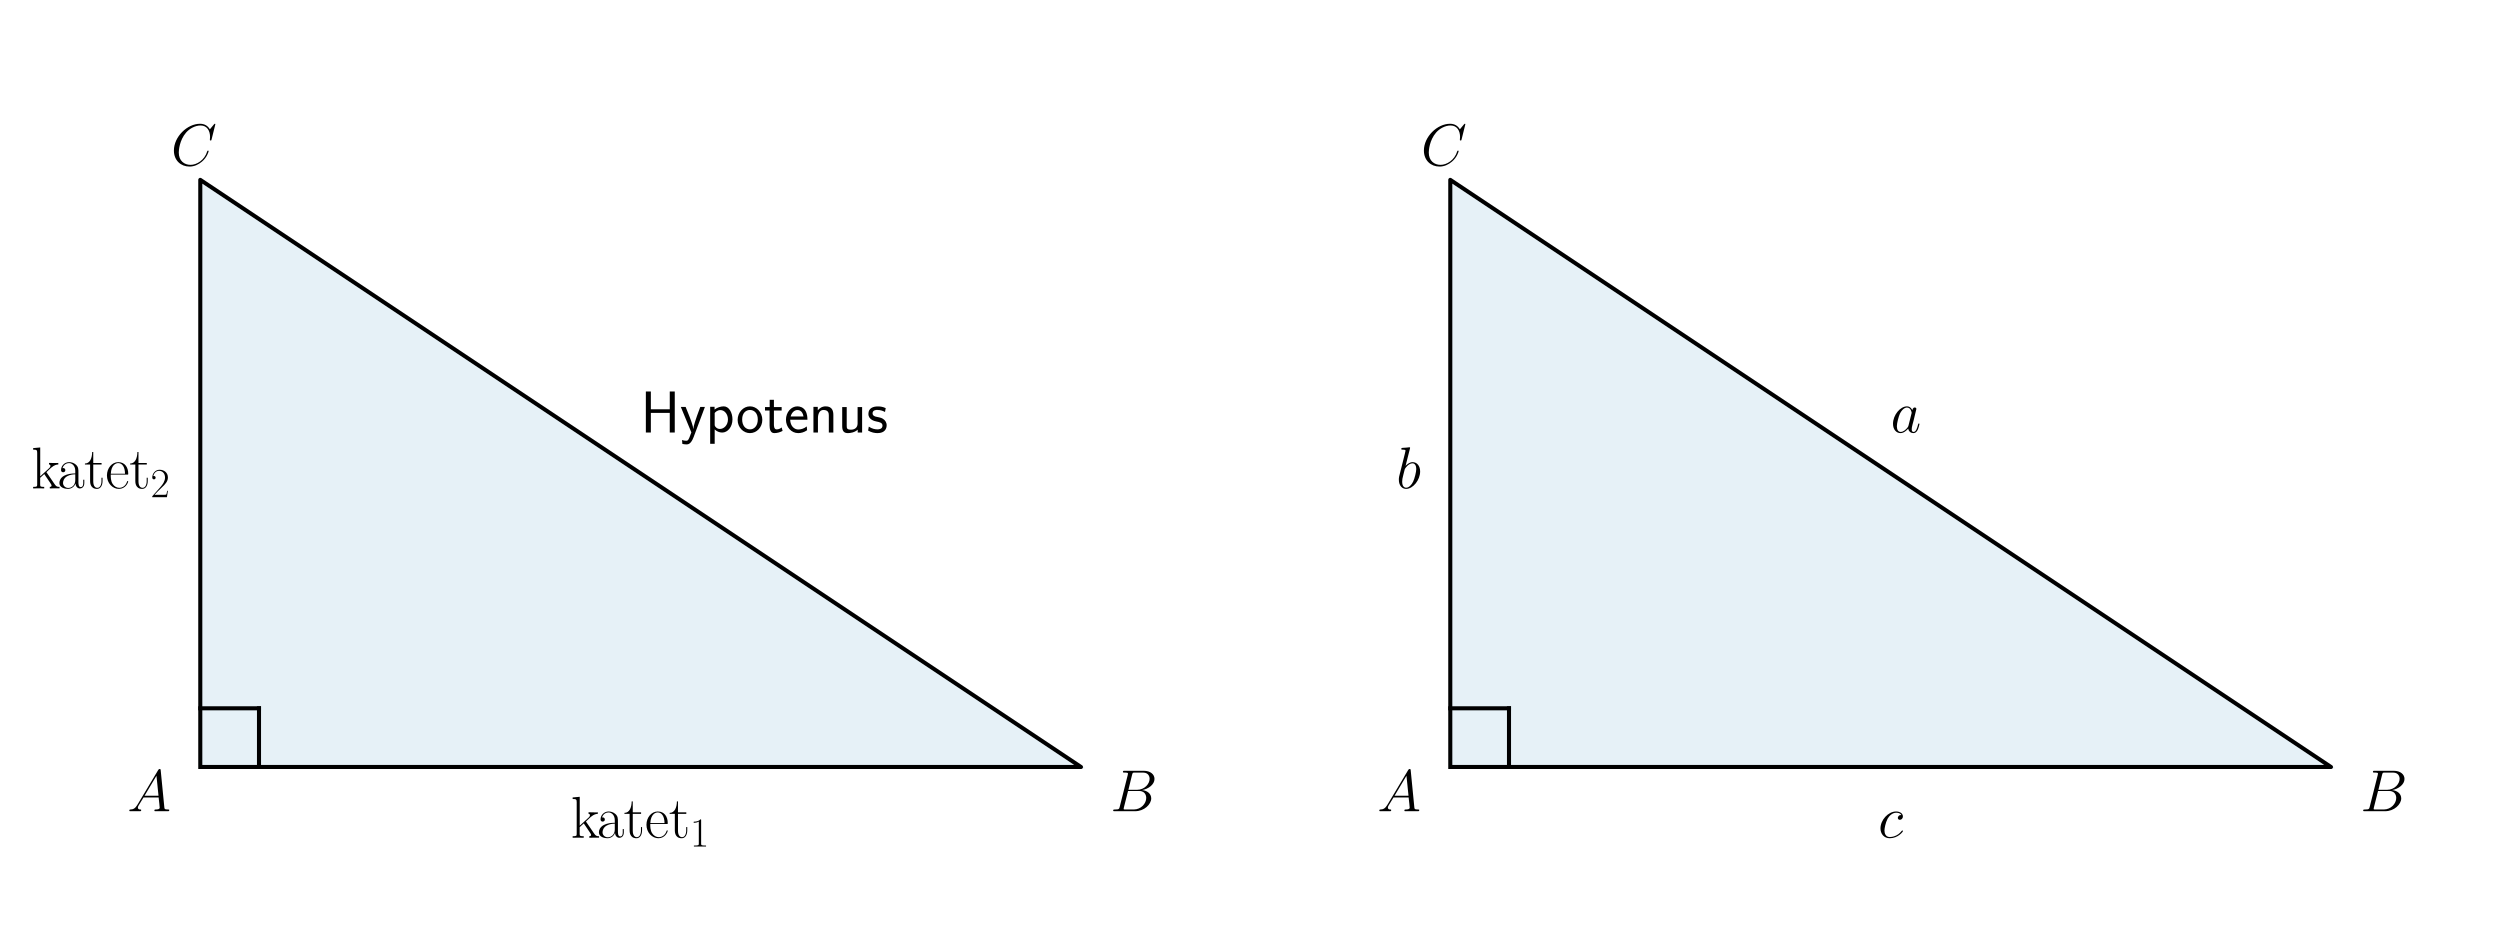
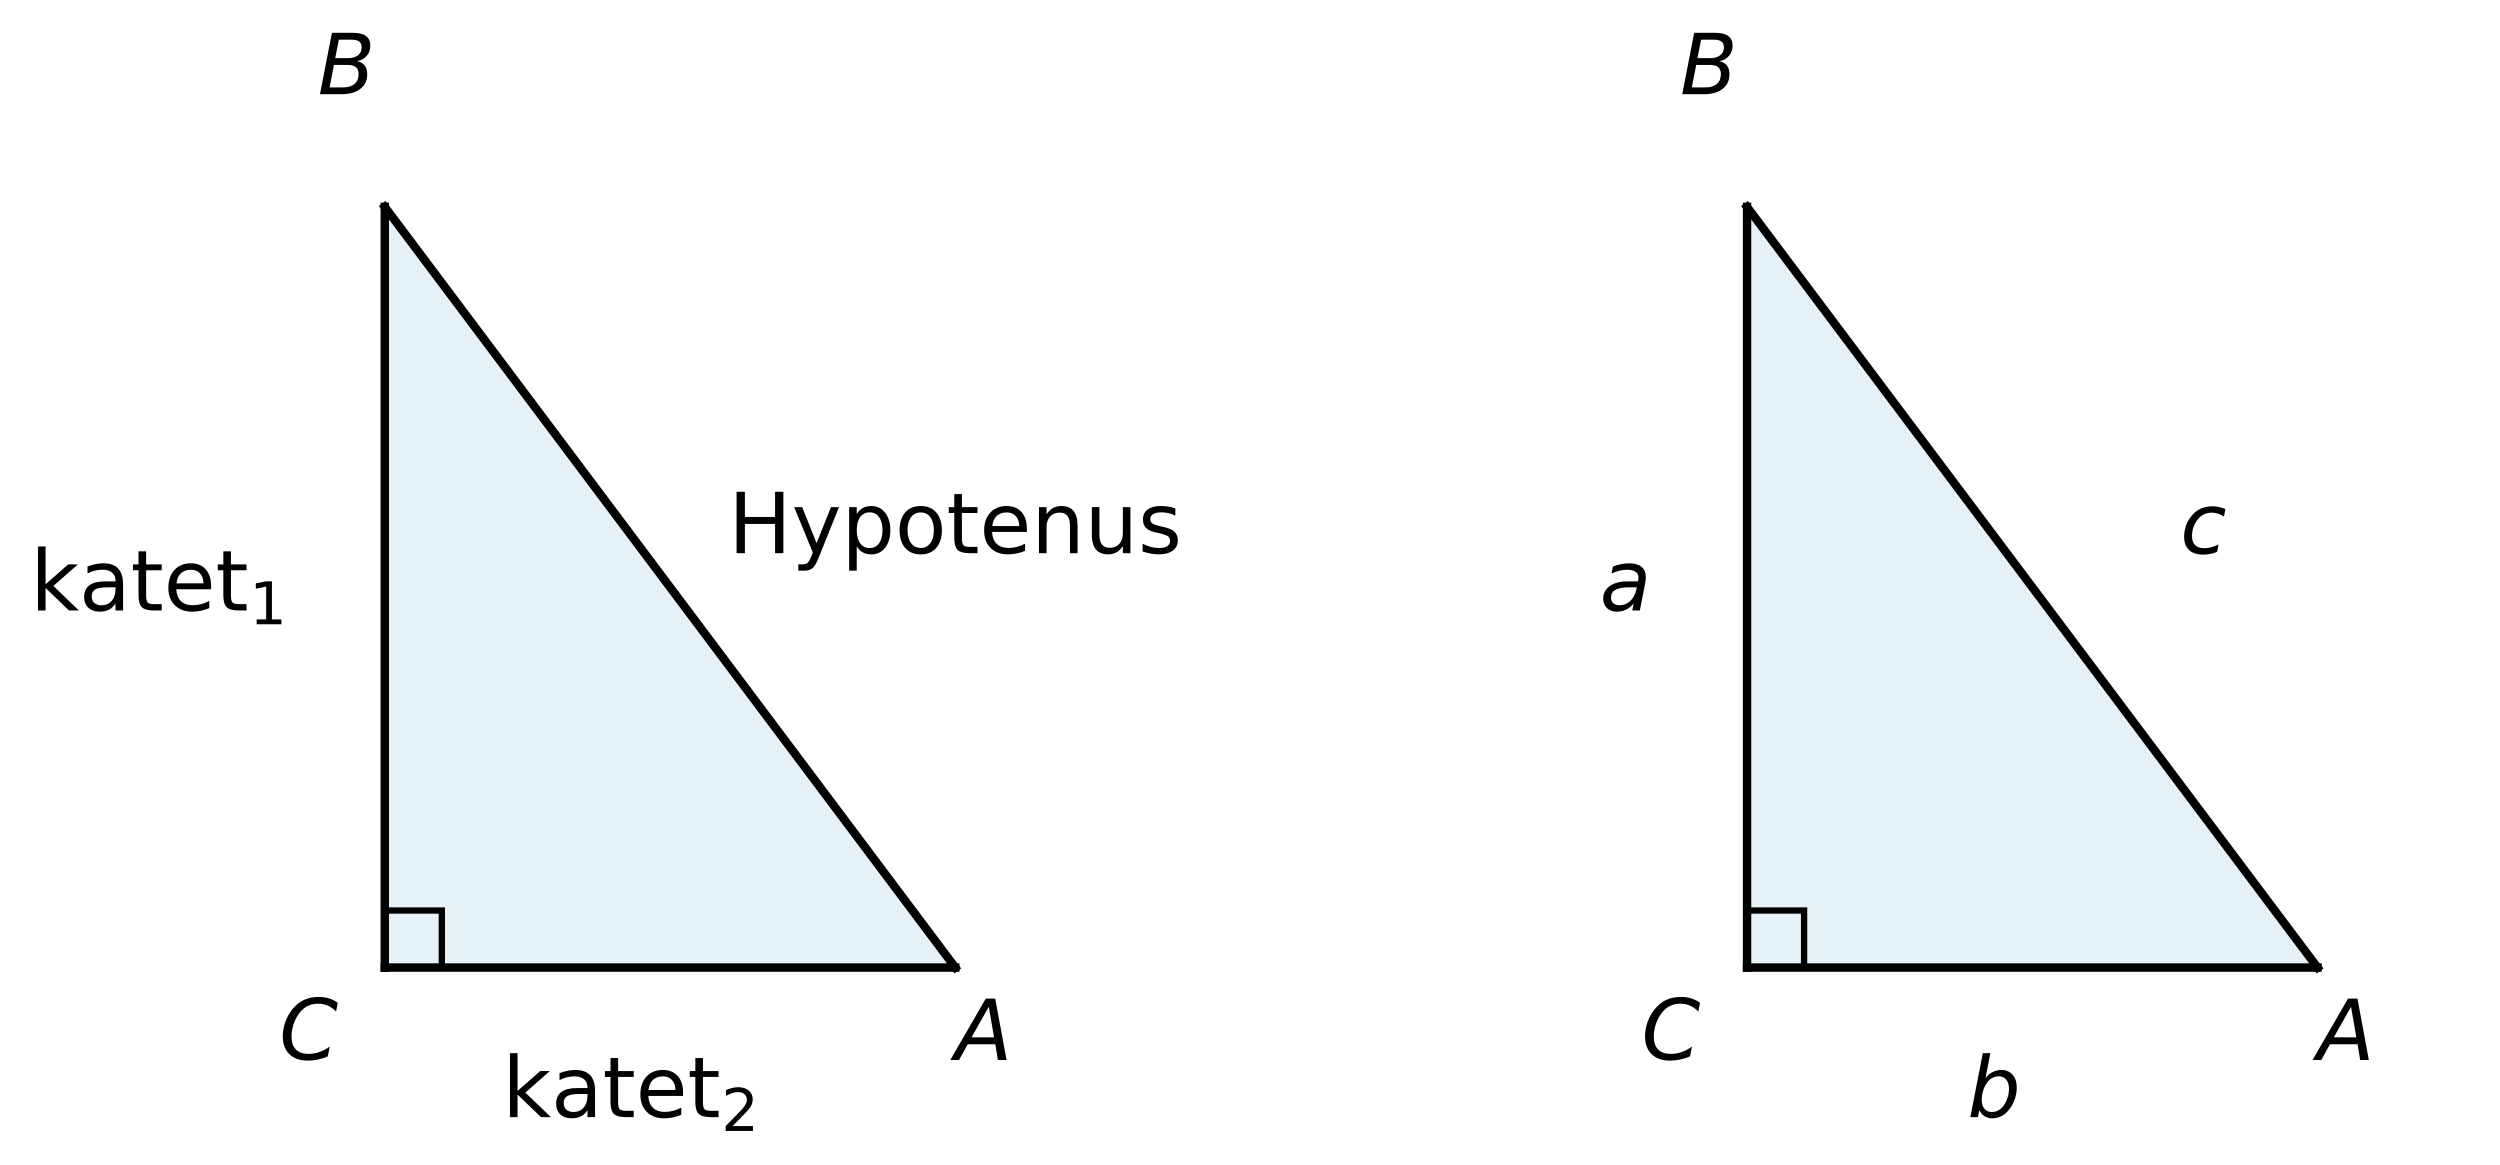
- <svg xmlns="http://www.w3.org/2000/svg" xmlns:xlink="http://www.w3.org/1999/xlink" version="1.1" width="1152.0px" viewBox="0 0 1152.0 432" height="432px">
-   <g>
-     <g transform="translate(0, 0) scale(1 1) translate(0, 0) scale(1.25 1.25) ">
-       <defs>
-         <style type="text/css">*{stroke-linejoin: round; stroke-linecap: butt}</style>
-       </defs>
-       <g id="figure_1">
-         <g id="patch_1">
-           <path d="M 0 345.6  L 460.8 345.6  L 460.8 0  L 0 0  L 0 345.6  z " style="fill: none" />
-         </g>
-         <g id="axes_1">
-           <g id="patch_2">
-             <path d="M 73.833 282.746  L 398.487 282.746  L 73.833 66.31  z " clip-path="url(#p8088b9650b)" style="fill: #0072b2; opacity: 0.1; stroke: #0072b2; stroke-linejoin: miter" />
-           </g>
-           <g id="line2d_1">
-             <path d="M 73.833 282.746  L 398.487 282.746  L 73.833 66.31  L 73.833 282.746  " clip-path="url(#p8088b9650b)" style="fill: none; stroke: #000000; stroke-width: 1.5; stroke-linecap: square" />
-           </g>
-           <g id="line2d_2">
-             <path d="M 73.833 261.103  L 95.476 261.103  " clip-path="url(#p8088b9650b)" style="fill: none; stroke: #000000; stroke-width: 1.5; stroke-linecap: square" />
-           </g>
-           <g id="line2d_3">
-             <path d="M 95.476 282.746  L 95.476 261.103  " clip-path="url(#p8088b9650b)" style="fill: none; stroke: #000000; stroke-width: 1.5; stroke-linecap: square" />
-           </g>
-           <g id="text_1">
-             <g transform="translate(46.92279 299.0468) scale(0.22 -0.22)">
-               <defs>
-                 <path id="CMMI12-41" d="M 1088 691  C 864 314 646 186 339 186  C 269 180 218 180 218 58  C 218 24 250 0 294 0  C 410 0 698 0 813 0  C 998 0 1203 0 1382 0  C 1421 0 1498 0 1498 122  C 1498 180 1446 186 1408 186  C 1261 186 1139 236 1139 388  C 1139 476 1178 546 1261 685  L 1747 1479  L 3379 1479  C 3386 1423 3386 1373 3392 1316  C 3411 1152 3488 495 3488 376  C 3488 186 3162 186 3059 186  C 2989 186 2918 186 2918 70  C 2918 0 2976 0 3014 0  C 3123 0 3251 0 3360 0  L 3725 0  C 4115 0 4397 0 4403 0  C 4448 0 4518 0 4518 122  C 4518 186 4461 186 4365 186  C 4013 186 4006 244 3987 434  L 3597 4404  C 3584 4531 3558 4544 3488 4544  C 3424 4544 3386 4531 3328 4435  L 1088 691  z M 1856 1664  L 3142 3819  L 3360 1664  L 1856 1664  z " transform="scale(0.015625)" />
-               </defs>
-               <use xlink:href="#CMMI12-41" transform="scale(0.996264)" />
-             </g>
-           </g>
-           <g id="text_2">
-             <g transform="translate(409.3091 299.0468) scale(0.22 -0.22)">
-               <defs>
-                 <path id="CMMI12-42" d="M 2342 3921  C 2400 4160 2426 4160 2675 4160  L 3507 4160  C 4230 4160 4230 3544 4230 3485  C 4230 2966 3712 2304 2867 2304  L 1946 2304  L 2342 3921  z M 3424 2275  C 4122 2402 4755 2886 4755 3473  C 4755 3970 4314 4352 3590 4352  L 1536 4352  C 1414 4352 1357 4352 1357 4226  C 1357 4160 1414 4160 1510 4160  C 1901 4160 1901 4112 1901 4044  C 1901 4032 1901 3993 1875 3897  L 1011 472  C 954 249 941 185 493 185  C 371 185 307 185 307 70  C 307 0 346 0 474 0  L 2669 0  C 3648 0 4403 739 4403 1383  C 4403 1906 3942 2224 3424 2275  z M 2515 185  L 1651 185  C 1562 185 1549 185 1510 192  C 1440 198 1434 211 1434 261  C 1434 305 1446 343 1459 399  L 1907 2176  L 3110 2176  C 3866 2176 3866 1483 3866 1433  C 3866 828 3309 185 2515 185  z " transform="scale(0.015625)" />
-               </defs>
-               <use xlink:href="#CMMI12-42" transform="scale(0.996264)" />
-             </g>
-           </g>
-           <g id="text_3">
-             <g transform="translate(63.01091 60.96675) scale(0.22 -0.22)">
-               <defs>
-                 <path id="CMMI12-43" d="M 4781 4423  C 4781 4480 4736 4480 4723 4480  C 4710 4480 4685 4480 4634 4416  L 4192 3882  C 3968 4264 3616 4480 3136 4480  C 1754 4480 320 3088 320 1595  C 320 533 1069 -128 2003 -128  C 2515 -128 2963 88 3334 400  C 3891 863 4058 1481 4058 1531  C 4058 1588 4006 1588 3987 1588  C 3930 1588 3923 1550 3910 1524  C 3616 534 2752 57 2112 57  C 1434 57 845 489 845 1391  C 845 1595 909 2700 1632 3532  C 1984 3939 2586 4295 3194 4295  C 3898 4295 4211 3717 4211 3068  C 4211 2903 4192 2764 4192 2738  C 4192 2681 4256 2681 4275 2681  C 4346 2681 4352 2687 4378 2801  L 4781 4423  z " transform="scale(0.015625)" />
-               </defs>
-               <use xlink:href="#CMMI12-43" transform="scale(0.996264)" />
-             </g>
-           </g>
-           <g id="text_4">
-             <g transform="translate(210.4235 308.7887) scale(0.22 -0.22)">
-               <defs>
-                 <path id="CMR17-6b" d="M 1670 1673  C 1664 1686 1632 1724 1632 1743  C 1632 1756 2086 2171 2144 2222  C 2509 2528 2739 2560 2906 2560  L 2906 2733  C 2867 2733 2854 2733 2848 2720  L 2534 2720  C 2355 2720 2080 2720 1907 2733  L 1907 2566  C 1997 2559 2061 2508 2061 2419  C 2061 2291 1933 2170 1926 2170  L 960 1289  L 960 4396  L 198 4326  L 198 4160  C 576 4160 634 4122 634 3817  L 634 426  C 634 184 608 153 198 153  L 198 -13  C 352 0 634 0 794 0  C 954 0 1235 0 1389 -13  L 1389 153  C 979 153 954 178 954 428  L 954 1130  L 1395 1532  L 2042 574  C 2118 459 2182 369 2182 286  C 2182 172 2067 153 1990 153  L 1990 -13  C 2144 0 2419 0 2579 0  C 2694 0 2931 0 3040 0  L 3040 153  C 2739 153 2669 210 2477 491  L 1670 1673  z " transform="scale(0.015625)" />
-                 <path id="CMR17-61" d="M 2304 1653  C 2304 2072 2304 2294 2035 2543  C 1798 2752 1523 2816 1306 2816  C 800 2816 435 2407 435 1971  C 435 1728 627 1728 666 1728  C 749 1728 896 1778 896 1954  C 896 2112 774 2181 666 2181  C 640 2181 608 2174 589 2168  C 723 2592 1069 2714 1293 2714  C 1613 2714 1965 2429 1965 1885  L 1965 1600  C 1587 1600 1133 1549 774 1357  C 371 1133 256 813 256 570  C 256 77 832 -64 1171 -64  C 1523 -64 1850 139 1990 511  C 2003 233 2182 -18 2464 -18  C 2598 -18 2938 70 2938 567  L 2938 920  L 2822 920  L 2822 562  C 2822 178 2650 128 2566 128  C 2304 128 2304 458 2304 738  L 2304 1653  z M 1965 870  C 1965 317 1568 38 1216 38  C 896 38 646 275 646 570  C 646 761 730 1100 1101 1305  C 1408 1478 1760 1504 1965 1504  L 1965 870  z " transform="scale(0.015625)" />
-                 <path id="CMR17-74" d="M 966 2560  L 1862 2560  L 1862 2725  L 966 2725  L 966 3904  L 851 3904  C 838 3245 614 2668 70 2668  L 70 2560  L 627 2560  L 627 771  C 627 650 627 -64 1370 -64  C 1747 -64 1965 306 1965 777  L 1965 1140  L 1850 1140  L 1850 783  C 1850 344 1677 51 1408 51  C 1222 51 966 178 966 758  L 966 2560  z " transform="scale(0.015625)" />
-                 <path id="CMR17-65" d="M 2438 1472  C 2464 1498 2464 1511 2464 1576  C 2464 2238 2118 2816 1389 2816  C 710 2816 173 2169 173 1383  C 173 551 781 -64 1459 -64  C 2176 -64 2458 607 2458 740  C 2458 784 2419 784 2406 784  C 2362 784 2355 771 2330 696  C 2189 265 1837 51 1504 51  C 1229 51 954 203 781 480  C 582 803 582 1176 582 1472  L 2438 1472  z M 589 1568  C 634 2505 1126 2714 1382 2714  C 1818 2714 2112 2297 2118 1568  L 589 1568  z " transform="scale(0.015625)" />
-                 <path id="CMR17-31" d="M 1702 4058  C 1702 4192 1696 4192 1606 4192  C 1357 3916 979 3827 621 3827  C 602 3827 570 3827 563 3808  C 557 3795 557 3782 557 3648  C 755 3648 1088 3686 1344 3839  L 1344 461  C 1344 236 1331 160 781 160  L 589 160  L 589 0  C 896 0 1216 0 1523 0  C 1830 0 2150 0 2458 0  L 2458 160  L 2266 160  C 1715 160 1702 230 1702 458  L 1702 4058  z " transform="scale(0.015625)" />
-               </defs>
-               <use xlink:href="#CMR17-6b" transform="scale(0.996264)" />
-               <use xlink:href="#CMR17-61" transform="translate(43.0881 0) scale(0.996264)" />
-               <use xlink:href="#CMR17-74" transform="translate(88.77858 0) scale(0.996264)" />
-               <use xlink:href="#CMR17-65" transform="translate(124.0593 0) scale(0.996264)" />
-               <use xlink:href="#CMR17-74" transform="translate(164.545 0) scale(0.996264)" />
-               <use xlink:href="#CMR17-31" transform="translate(199.8258 -14.94392) scale(0.697382)" />
-             </g>
-           </g>
-           <g id="text_5">
-             <g transform="translate(11.53798 180.0068) scale(0.22 -0.22)">
-               <defs>
-                 <path id="CMR17-32" d="M 2669 989  L 2554 989  C 2490 536 2438 459 2413 420  C 2381 369 1920 369 1830 369  L 602 369  C 832 619 1280 1072 1824 1597  C 2214 1967 2669 2402 2669 3035  C 2669 3790 2067 4224 1395 4224  C 691 4224 262 3604 262 3030  C 262 2780 448 2748 525 2748  C 589 2748 781 2787 781 3010  C 781 3207 614 3264 525 3264  C 486 3264 448 3258 422 3245  C 544 3790 915 4058 1306 4058  C 1862 4058 2227 3617 2227 3035  C 2227 2479 1901 2000 1536 1584  L 262 146  L 262 0  L 2515 0  L 2669 989  z " transform="scale(0.015625)" />
-               </defs>
-               <use xlink:href="#CMR17-6b" transform="scale(0.996264)" />
-               <use xlink:href="#CMR17-61" transform="translate(43.0881 0) scale(0.996264)" />
-               <use xlink:href="#CMR17-74" transform="translate(88.77858 0) scale(0.996264)" />
-               <use xlink:href="#CMR17-65" transform="translate(124.0593 0) scale(0.996264)" />
-               <use xlink:href="#CMR17-74" transform="translate(164.545 0) scale(0.996264)" />
-               <use xlink:href="#CMR17-32" transform="translate(199.8258 -14.94392) scale(0.697382)" />
-             </g>
-           </g>
-           <g id="text_6">
-             <g transform="translate(236.16 159.443) scale(0.22 -0.22)">
-               <defs>
-                 <path id="CMSS17-48" d="M 3674 4416  L 3136 4416  L 3136 2501  L 1101 2501  L 1101 4416  L 563 4416  L 563 0  L 1101 0  L 1101 2112  L 3136 2112  L 3136 0  L 3674 0  L 3674 4416  z " transform="scale(0.015625)" />
-                 <path id="CMSS17-79" d="M 2675 2752  L 2176 2752  C 1632 1294 1446 702 1434 383  L 1427 383  C 1408 696 1126 1460 902 2007  L 602 2752  L 83 2752  L 1216 13  C 1146 -178 1043 -465 1011 -529  C 870 -885 774 -885 672 -885  C 646 -885 442 -885 211 -809  L 250 -1229  C 410 -1261 570 -1280 685 -1280  C 845 -1280 1165 -1280 1459 -497  L 2675 2752  z " transform="scale(0.015625)" />
-                 <path id="CMSS17-70" d="M 966 333  C 1178 129 1466 -5 1773 -5  C 2368 -5 2880 603 2880 1412  C 2880 2159 2496 2816 1946 2816  C 1626 2816 1242 2702 954 2472  L 954 2765  L 480 2765  L 480 -1216  L 966 -1216  L 966 333  z M 966 2100  C 1018 2176 1235 2415 1587 2415  C 2035 2415 2394 1960 2394 1412  C 2394 787 1958 384 1530 384  C 1402 384 1267 415 1139 523  C 966 674 966 768 966 857  L 966 2100  z " transform="scale(0.015625)" />
-                 <path id="CMSS17-6f" d="M 2829 1356  C 2829 2176 2221 2816 1504 2816  C 768 2816 173 2157 173 1356  C 173 544 787 -64 1498 -64  C 2227 -64 2829 563 2829 1356  z M 1504 337  C 1050 337 659 709 659 1408  C 659 2151 1114 2427 1498 2427  C 1914 2427 2342 2126 2342 1408  C 2342 683 1926 337 1504 337  z " transform="scale(0.015625)" />
-                 <path id="CMSS17-74" d="M 1069 2368  L 1901 2368  L 1901 2737  L 1069 2737  L 1069 3520  L 614 3520  L 614 2737  L 109 2737  L 109 2368  L 602 2368  L 602 749  C 602 384 685 -64 1107 -64  C 1427 -64 1722 25 2003 172  L 1901 548  C 1747 414 1562 337 1363 337  C 1082 337 1069 696 1069 856  L 1069 2368  z " transform="scale(0.015625)" />
-                 <path id="CMSS17-65" d="M 2502 1377  C 2502 1590 2490 2003 2285 2345  C 2061 2713 1696 2816 1421 2816  C 755 2816 192 2188 192 1375  C 192 582 774 -64 1510 -64  C 1798 -64 2150 19 2470 248  C 2470 274 2458 414 2451 420  C 2451 433 2432 630 2432 656  C 2125 407 1773 325 1517 325  C 1107 325 666 667 646 1377  L 2502 1377  z M 698 1728  C 781 2084 1062 2421 1421 2421  C 1517 2421 1965 2421 2080 1728  L 698 1728  z " transform="scale(0.015625)" />
-                 <path id="CMSS17-6e" d="M 2618 1877  C 2618 2283 2522 2816 1798 2816  C 1389 2816 1120 2606 941 2389  L 941 2758  L 474 2758  L 474 0  L 960 0  L 960 1559  C 960 1964 1114 2428 1549 2428  C 2112 2428 2131 2048 2131 1829  L 2131 0  L 2618 0  L 2618 1877  z " transform="scale(0.015625)" />
-                 <path id="CMSS17-75" d="M 2618 2739  L 2131 2739  L 2131 972  C 2131 498 1786 306 1421 306  C 998 306 960 447 960 709  L 960 2739  L 474 2739  L 474 678  C 474 179 646 -64 1088 -64  C 1306 -64 1798 -13 2144 306  L 2144 0  L 2618 0  L 2618 2739  z " transform="scale(0.015625)" />
-                 <path id="CMSS17-73" d="M 2061 2627  C 1683 2807 1389 2807 1197 2807  C 742 2807 198 2648 198 2003  C 198 1359 902 1218 1094 1179  C 1389 1122 1715 1058 1715 740  C 1715 337 1254 337 1171 337  C 915 337 563 407 243 638  L 166 210  C 531 0 883 -64 1178 -64  C 1965 -64 2163 416 2163 781  C 2163 1094 1984 1305 1862 1401  C 1651 1568 1574 1587 1050 1696  C 960 1709 646 1779 646 2066  C 646 2432 1050 2432 1139 2432  C 1555 2432 1811 2303 1984 2208  L 2061 2627  z " transform="scale(0.015625)" />
-               </defs>
-               <use xlink:href="#CMSS17-48" transform="scale(0.996264)" />
-               <use xlink:href="#CMSS17-79" transform="translate(66.06152 0) scale(0.996264)" />
-               <use xlink:href="#CMSS17-70" transform="translate(109.0617 0) scale(0.996264)" />
-               <use xlink:href="#CMSS17-6f" transform="translate(159.869 0) scale(0.996264)" />
-               <use xlink:href="#CMSS17-74" transform="translate(206.7127 0) scale(0.996264)" />
-               <use xlink:href="#CMSS17-65" transform="translate(240.5442 0) scale(0.996264)" />
-               <use xlink:href="#CMSS17-6e" transform="translate(282.1831 0) scale(0.996264)" />
-               <use xlink:href="#CMSS17-75" transform="translate(330.388 0) scale(0.996264)" />
-               <use xlink:href="#CMSS17-73" transform="translate(378.5929 0) scale(0.996264)" />
-             </g>
-           </g>
+ <svg xmlns="http://www.w3.org/2000/svg" xmlns:xlink="http://www.w3.org/1999/xlink" width="593.7pt" height="276.658pt" viewBox="0 0 593.7 276.658" version="1.1">
+   <defs>
+     <style type="text/css">*{stroke-linejoin: round; stroke-linecap: butt}</style>
+   </defs>
+   <g id="figure_1">
+     <g id="patch_1">
+       <path d="M 0 276.658  L 593.7 276.658  L 593.7 0  L 0 0  L 0 276.658  z " style="fill: none; opacity: 0" />
+     </g>
+     <g id="axes_1">
+       <g id="patch_2">
+         <path d="M 91.38 229.779  L 226.863 229.779  L 91.38 49.137  z " clip-path="url(#pd72cddbdc8)" style="fill: #0072b2; opacity: 0.1" />
+       </g>
+       <g id="patch_3">
+         <path d="M 91.38 229.779  L 104.929 229.779  L 104.929 216.231  L 91.38 216.231  L 91.38 229.779  z " clip-path="url(#pd72cddbdc8)" style="fill: none; stroke: #000000; stroke-width: 1.5; stroke-linejoin: miter" />
+       </g>
+       <g id="text_1">
+         <g transform="translate(66.31607 251.7504) scale(0.2 -0.2)">
+           <defs>
+             <path id="DejaVuSans-Oblique-43" d="M 4447 4306  L 4319 3641  Q 4019 3944 3683 4091  Q 3347 4238 2956 4238  Q 2422 4238 2017 3981  Q 1613 3725 1319 3200  Q 1131 2863 1032 2486  Q 934 2109 934 1728  Q 934 1091 1264 756  Q 1594 422 2222 422  Q 2656 422 3056 561  Q 3456 700 3834 978  L 3688 231  Q 3316 72 2936 -9  Q 2556 -91 2175 -91  Q 1278 -91 773 396  Q 269 884 269 1753  Q 269 2309 461 2846  Q 653 3384 1013 3828  Q 1394 4300 1883 4525  Q 2372 4750 3022 4750  Q 3422 4750 3780 4639  Q 4138 4528 4447 4306  z " transform="scale(0.015625)" />
+           </defs>
+           <use xlink:href="#DejaVuSans-Oblique-43" transform="translate(0 0.78125)" />
        </g>
      </g>
-       <defs>
-         <clipPath id="p8088b9650b">
-           <rect x="57.6" y="41.472" width="357.12" height="266.112" />
-         </clipPath>
-       </defs>
-     </g>
-     <g transform="translate(576.0, 0) scale(1 1) translate(0, 0) scale(1.25 1.25) ">
-       <defs>
-         <style type="text/css">*{stroke-linejoin: round; stroke-linecap: butt}</style>
-       </defs>
-       <g id="figure_1">
-         <g id="patch_1">
-           <path d="M 0 345.6  L 460.8 345.6  L 460.8 0  L 0 0  L 0 345.6  z " style="fill: none" />
-         </g>
-         <g id="axes_1">
-           <g id="patch_2">
-             <path d="M 73.833 282.746  L 398.487 282.746  L 73.833 66.31  z " clip-path="url(#pd2d2a3c80b)" style="fill: #0072b2; opacity: 0.1; stroke: #0072b2; stroke-linejoin: miter" />
-           </g>
-           <g id="line2d_1">
-             <path d="M 73.833 282.746  L 398.487 282.746  L 73.833 66.31  L 73.833 282.746  " clip-path="url(#pd2d2a3c80b)" style="fill: none; stroke: #000000; stroke-width: 1.5; stroke-linecap: square" />
-           </g>
-           <g id="line2d_2">
-             <path d="M 73.833 261.103  L 95.476 261.103  " clip-path="url(#pd2d2a3c80b)" style="fill: none; stroke: #000000; stroke-width: 1.5; stroke-linecap: square" />
-           </g>
-           <g id="line2d_3">
-             <path d="M 95.476 282.746  L 95.476 261.103  " clip-path="url(#pd2d2a3c80b)" style="fill: none; stroke: #000000; stroke-width: 1.5; stroke-linecap: square" />
-           </g>
-           <g id="text_1">
-             <g transform="translate(46.92279 299.0468) scale(0.22 -0.22)">
-               <defs>
-                 <path id="CMMI12-41" d="M 1088 691  C 864 314 646 186 339 186  C 269 180 218 180 218 58  C 218 24 250 0 294 0  C 410 0 698 0 813 0  C 998 0 1203 0 1382 0  C 1421 0 1498 0 1498 122  C 1498 180 1446 186 1408 186  C 1261 186 1139 236 1139 388  C 1139 476 1178 546 1261 685  L 1747 1479  L 3379 1479  C 3386 1423 3386 1373 3392 1316  C 3411 1152 3488 495 3488 376  C 3488 186 3162 186 3059 186  C 2989 186 2918 186 2918 70  C 2918 0 2976 0 3014 0  C 3123 0 3251 0 3360 0  L 3725 0  C 4115 0 4397 0 4403 0  C 4448 0 4518 0 4518 122  C 4518 186 4461 186 4365 186  C 4013 186 4006 244 3987 434  L 3597 4404  C 3584 4531 3558 4544 3488 4544  C 3424 4544 3386 4531 3328 4435  L 1088 691  z M 1856 1664  L 3142 3819  L 3360 1664  L 1856 1664  z " transform="scale(0.015625)" />
-               </defs>
-               <use xlink:href="#CMMI12-41" transform="scale(0.996264)" />
-             </g>
-           </g>
-           <g id="text_2">
-             <g transform="translate(409.3091 299.0468) scale(0.22 -0.22)">
-               <defs>
-                 <path id="CMMI12-42" d="M 2342 3921  C 2400 4160 2426 4160 2675 4160  L 3507 4160  C 4230 4160 4230 3544 4230 3485  C 4230 2966 3712 2304 2867 2304  L 1946 2304  L 2342 3921  z M 3424 2275  C 4122 2402 4755 2886 4755 3473  C 4755 3970 4314 4352 3590 4352  L 1536 4352  C 1414 4352 1357 4352 1357 4226  C 1357 4160 1414 4160 1510 4160  C 1901 4160 1901 4112 1901 4044  C 1901 4032 1901 3993 1875 3897  L 1011 472  C 954 249 941 185 493 185  C 371 185 307 185 307 70  C 307 0 346 0 474 0  L 2669 0  C 3648 0 4403 739 4403 1383  C 4403 1906 3942 2224 3424 2275  z M 2515 185  L 1651 185  C 1562 185 1549 185 1510 192  C 1440 198 1434 211 1434 261  C 1434 305 1446 343 1459 399  L 1907 2176  L 3110 2176  C 3866 2176 3866 1483 3866 1433  C 3866 828 3309 185 2515 185  z " transform="scale(0.015625)" />
-               </defs>
-               <use xlink:href="#CMMI12-42" transform="scale(0.996264)" />
-             </g>
-           </g>
-           <g id="text_3">
-             <g transform="translate(63.01091 60.96675) scale(0.22 -0.22)">
-               <defs>
-                 <path id="CMMI12-43" d="M 4781 4423  C 4781 4480 4736 4480 4723 4480  C 4710 4480 4685 4480 4634 4416  L 4192 3882  C 3968 4264 3616 4480 3136 4480  C 1754 4480 320 3088 320 1595  C 320 533 1069 -128 2003 -128  C 2515 -128 2963 88 3334 400  C 3891 863 4058 1481 4058 1531  C 4058 1588 4006 1588 3987 1588  C 3930 1588 3923 1550 3910 1524  C 3616 534 2752 57 2112 57  C 1434 57 845 489 845 1391  C 845 1595 909 2700 1632 3532  C 1984 3939 2586 4295 3194 4295  C 3898 4295 4211 3717 4211 3068  C 4211 2903 4192 2764 4192 2738  C 4192 2681 4256 2681 4275 2681  C 4346 2681 4352 2687 4378 2801  L 4781 4423  z " transform="scale(0.015625)" />
-               </defs>
-               <use xlink:href="#CMMI12-43" transform="scale(0.996264)" />
-             </g>
-           </g>
-           <g id="text_4">
-             <g transform="translate(231.5419 308.7887) scale(0.22 -0.22)">
-               <defs>
-                 <path id="CMMI12-63" d="M 2502 2431  C 2381 2431 2323 2431 2234 2355  C 2195 2323 2125 2227 2125 2125  C 2125 1997 2221 1920 2342 1920  C 2496 1920 2669 2044 2669 2292  C 2669 2588 2374 2816 1933 2816  C 1094 2816 256 1903 256 996  C 256 441 602 -64 1254 -64  C 2125 -64 2675 622 2675 706  C 2675 744 2637 776 2611 776  C 2592 776 2586 770 2528 713  C 2118 162 1510 64 1267 64  C 826 64 685 446 685 764  C 685 988 794 1605 1024 2039  C 1190 2338 1536 2682 1939 2682  C 2022 2682 2374 2682 2502 2431  z " transform="scale(0.015625)" />
-               </defs>
-               <use xlink:href="#CMMI12-63" transform="scale(0.996264)" />
-             </g>
-           </g>
-           <g id="text_5">
-             <g transform="translate(53.88622 180.0068) scale(0.22 -0.22)">
-               <defs>
-                 <path id="CMMI12-62" d="M 1478 4257  C 1485 4283 1498 4321 1498 4352  C 1498 4416 1434 4416 1421 4416  C 1414 4416 1184 4393 1069 4377  C 960 4377 864 4358 749 4358  C 595 4345 550 4339 550 4224  C 550 4160 614 4160 678 4160  C 1005 4160 1005 4103 1005 4040  C 1005 3996 954 3811 928 3696  L 774 3085  C 710 2831 346 1387 320 1272  C 288 1114 288 1005 288 922  C 288 274 653 -64 1069 -64  C 1811 -64 2579 888 2579 1814  C 2579 2401 2246 2816 1766 2816  C 1434 2816 1133 2542 1011 2414  L 1478 4257  z M 1075 64  C 870 64 646 217 646 715  C 646 926 666 1047 781 1494  C 800 1577 902 1986 928 2069  C 941 2120 1318 2689 1754 2689  C 2035 2689 2163 2408 2163 2076  C 2163 1769 1984 1047 1824 715  C 1664 370 1370 64 1075 64  z " transform="scale(0.015625)" />
-               </defs>
-               <use xlink:href="#CMMI12-62" transform="scale(0.996264)" />
-             </g>
-           </g>
-           <g id="text_6">
-             <g transform="translate(236.16 159.443) scale(0.22 -0.22)">
-               <defs>
-                 <path id="CMMI12-61" d="M 1926 760  C 1894 651 1894 639 1805 517  C 1664 338 1382 64 1082 64  C 819 64 672 300 672 677  C 672 1028 870 1743 992 2012  C 1210 2459 1510 2689 1760 2689  C 2182 2689 2266 2165 2266 2114  C 2266 2108 2246 2024 2240 2012  L 1926 760  z M 2336 2395  C 2266 2561 2093 2816 1760 2816  C 1037 2816 256 1884 256 939  C 256 307 627 -64 1062 -64  C 1414 -64 1715 211 1894 422  C 1958 45 2259 -64 2451 -64  C 2643 -64 2797 51 2912 281  C 3014 498 3104 888 3104 913  C 3104 945 3078 971 3040 971  C 2982 971 2976 939 2950 843  C 2854 466 2733 64 2470 64  C 2285 64 2272 230 2272 358  C 2272 505 2291 575 2349 824  C 2394 984 2426 1124 2477 1309  C 2714 2267 2771 2497 2771 2535  C 2771 2625 2701 2695 2605 2695  C 2400 2695 2349 2472 2336 2395  z " transform="scale(0.015625)" />
-               </defs>
-               <use xlink:href="#CMMI12-61" transform="scale(0.996264)" />
-             </g>
-           </g>
+       <g id="text_2">
+         <g transform="translate(226.7366 251.7504) scale(0.2 -0.2)">
+           <defs>
+             <path id="DejaVuSans-Oblique-41" d="M 2356 4666  L 3072 4666  L 3938 0  L 3278 0  L 3084 1197  L 984 1197  L 325 0  L -341 0  L 2356 4666  z M 2584 4044  L 1275 1722  L 2988 1722  L 2584 4044  z " transform="scale(0.015625)" />
+           </defs>
+           <use xlink:href="#DejaVuSans-Oblique-41" transform="translate(0 0.09375)" />
        </g>
      </g>
-       <defs>
-         <clipPath id="pd2d2a3c80b">
-           <rect x="57.6" y="41.472" width="357.12" height="266.112" />
-         </clipPath>
-       </defs>
+       <g id="text_3">
+         <g transform="translate(75.44821 22.39688) scale(0.2 -0.2)">
+           <defs>
+             <path id="DejaVuSans-Oblique-42" d="M 1081 4666  L 2694 4666  Q 3350 4666 3675 4422  Q 4000 4178 4000 3688  Q 4000 3238 3720 2911  Q 3441 2584 2988 2516  Q 3375 2428 3569 2181  Q 3763 1934 3763 1522  Q 3763 819 3242 409  Q 2722 0 1819 0  L 172 0  L 1081 4666  z M 1234 2228  L 903 519  L 1919 519  Q 2491 519 2800 781  Q 3109 1044 3109 1522  Q 3109 1891 2904 2059  Q 2700 2228 2247 2228  L 1234 2228  z M 1606 4147  L 1331 2741  L 2272 2741  Q 2775 2741 3058 2959  Q 3341 3178 3341 3566  Q 3341 3869 3150 4008  Q 2959 4147 2541 4147  L 1606 4147  z " transform="scale(0.015625)" />
+           </defs>
+           <use xlink:href="#DejaVuSans-Oblique-42" transform="translate(0 0.09375)" />
+         </g>
+       </g>
+       <g id="text_4">
+         <g transform="translate(7.2 144.9768) scale(0.2 -0.2)">
+           <defs>
+             <path id="DejaVuSans-6b" d="M 581 4863  L 1159 4863  L 1159 1991  L 2875 3500  L 3609 3500  L 1753 1863  L 3688 0  L 2938 0  L 1159 1709  L 1159 0  L 581 0  L 581 4863  z " transform="scale(0.015625)" />
+             <path id="DejaVuSans-61" d="M 2194 1759  Q 1497 1759 1228 1600  Q 959 1441 959 1056  Q 959 750 1161 570  Q 1363 391 1709 391  Q 2188 391 2477 730  Q 2766 1069 2766 1631  L 2766 1759  L 2194 1759  z M 3341 1997  L 3341 0  L 2766 0  L 2766 531  Q 2569 213 2275 61  Q 1981 -91 1556 -91  Q 1019 -91 701 211  Q 384 513 384 1019  Q 384 1609 779 1909  Q 1175 2209 1959 2209  L 2766 2209  L 2766 2266  Q 2766 2663 2505 2880  Q 2244 3097 1772 3097  Q 1472 3097 1187 3025  Q 903 2953 641 2809  L 641 3341  Q 956 3463 1253 3523  Q 1550 3584 1831 3584  Q 2591 3584 2966 3190  Q 3341 2797 3341 1997  z " transform="scale(0.015625)" />
+             <path id="DejaVuSans-74" d="M 1172 4494  L 1172 3500  L 2356 3500  L 2356 3053  L 1172 3053  L 1172 1153  Q 1172 725 1289 603  Q 1406 481 1766 481  L 2356 481  L 2356 0  L 1766 0  Q 1100 0 847 248  Q 594 497 594 1153  L 594 3053  L 172 3053  L 172 3500  L 594 3500  L 594 4494  L 1172 4494  z " transform="scale(0.015625)" />
+             <path id="DejaVuSans-65" d="M 3597 1894  L 3597 1613  L 953 1613  Q 991 1019 1311 708  Q 1631 397 2203 397  Q 2534 397 2845 478  Q 3156 559 3463 722  L 3463 178  Q 3153 47 2828 -22  Q 2503 -91 2169 -91  Q 1331 -91 842 396  Q 353 884 353 1716  Q 353 2575 817 3079  Q 1281 3584 2069 3584  Q 2775 3584 3186 3129  Q 3597 2675 3597 1894  z M 3022 2063  Q 3016 2534 2758 2815  Q 2500 3097 2075 3097  Q 1594 3097 1305 2825  Q 1016 2553 972 2059  L 3022 2063  z " transform="scale(0.015625)" />
+             <path id="DejaVuSans-31" d="M 794 531  L 1825 531  L 1825 4091  L 703 3866  L 703 4441  L 1819 4666  L 2450 4666  L 2450 531  L 3481 531  L 3481 0  L 794 0  L 794 531  z " transform="scale(0.015625)" />
+           </defs>
+           <use xlink:href="#DejaVuSans-6b" transform="translate(0 0.015625)" />
+           <use xlink:href="#DejaVuSans-61" transform="translate(57.91016 0.015625)" />
+           <use xlink:href="#DejaVuSans-74" transform="translate(119.1895 0.015625)" />
+           <use xlink:href="#DejaVuSans-65" transform="translate(158.3984 0.015625)" />
+           <use xlink:href="#DejaVuSans-74" transform="translate(219.9219 0.015625)" />
+           <use xlink:href="#DejaVuSans-31" transform="translate(260.0879 -16.39062) scale(0.7)" />
+         </g>
+       </g>
+       <g id="text_5">
+         <g transform="translate(119.2893 265.2987) scale(0.2 -0.2)">
+           <defs>
+             <path id="DejaVuSans-32" d="M 1228 531  L 3431 531  L 3431 0  L 469 0  L 469 531  Q 828 903 1448 1529  Q 2069 2156 2228 2338  Q 2531 2678 2651 2914  Q 2772 3150 2772 3378  Q 2772 3750 2511 3984  Q 2250 4219 1831 4219  Q 1534 4219 1204 4116  Q 875 4013 500 3803  L 500 4441  Q 881 4594 1212 4672  Q 1544 4750 1819 4750  Q 2544 4750 2975 4387  Q 3406 4025 3406 3419  Q 3406 3131 3298 2873  Q 3191 2616 2906 2266  Q 2828 2175 2409 1742  Q 1991 1309 1228 531  z " transform="scale(0.015625)" />
+           </defs>
+           <use xlink:href="#DejaVuSans-6b" transform="translate(0 0.015625)" />
+           <use xlink:href="#DejaVuSans-61" transform="translate(57.91016 0.015625)" />
+           <use xlink:href="#DejaVuSans-74" transform="translate(119.1895 0.015625)" />
+           <use xlink:href="#DejaVuSans-65" transform="translate(158.3984 0.015625)" />
+           <use xlink:href="#DejaVuSans-74" transform="translate(219.9219 0.015625)" />
+           <use xlink:href="#DejaVuSans-32" transform="translate(260.0879 -16.39062) scale(0.7)" />
+         </g>
+       </g>
+       <g id="text_6">
+         <g transform="translate(172.9625 131.3879) scale(0.2 -0.2)">
+           <defs>
+             <path id="DejaVuSans-48" d="M 628 4666  L 1259 4666  L 1259 2753  L 3553 2753  L 3553 4666  L 4184 4666  L 4184 0  L 3553 0  L 3553 2222  L 1259 2222  L 1259 0  L 628 0  L 628 4666  z " transform="scale(0.015625)" />
+             <path id="DejaVuSans-79" d="M 2059 -325  Q 1816 -950 1584 -1140  Q 1353 -1331 966 -1331  L 506 -1331  L 506 -850  L 844 -850  Q 1081 -850 1212 -737  Q 1344 -625 1503 -206  L 1606 56  L 191 3500  L 800 3500  L 1894 763  L 2988 3500  L 3597 3500  L 2059 -325  z " transform="scale(0.015625)" />
+             <path id="DejaVuSans-70" d="M 1159 525  L 1159 -1331  L 581 -1331  L 581 3500  L 1159 3500  L 1159 2969  Q 1341 3281 1617 3432  Q 1894 3584 2278 3584  Q 2916 3584 3314 3078  Q 3713 2572 3713 1747  Q 3713 922 3314 415  Q 2916 -91 2278 -91  Q 1894 -91 1617 61  Q 1341 213 1159 525  z M 3116 1747  Q 3116 2381 2855 2742  Q 2594 3103 2138 3103  Q 1681 3103 1420 2742  Q 1159 2381 1159 1747  Q 1159 1113 1420 752  Q 1681 391 2138 391  Q 2594 391 2855 752  Q 3116 1113 3116 1747  z " transform="scale(0.015625)" />
+             <path id="DejaVuSans-6f" d="M 1959 3097  Q 1497 3097 1228 2736  Q 959 2375 959 1747  Q 959 1119 1226 758  Q 1494 397 1959 397  Q 2419 397 2687 759  Q 2956 1122 2956 1747  Q 2956 2369 2687 2733  Q 2419 3097 1959 3097  z M 1959 3584  Q 2709 3584 3137 3096  Q 3566 2609 3566 1747  Q 3566 888 3137 398  Q 2709 -91 1959 -91  Q 1206 -91 779 398  Q 353 888 353 1747  Q 353 2609 779 3096  Q 1206 3584 1959 3584  z " transform="scale(0.015625)" />
+             <path id="DejaVuSans-6e" d="M 3513 2113  L 3513 0  L 2938 0  L 2938 2094  Q 2938 2591 2744 2837  Q 2550 3084 2163 3084  Q 1697 3084 1428 2787  Q 1159 2491 1159 1978  L 1159 0  L 581 0  L 581 3500  L 1159 3500  L 1159 2956  Q 1366 3272 1645 3428  Q 1925 3584 2291 3584  Q 2894 3584 3203 3211  Q 3513 2838 3513 2113  z " transform="scale(0.015625)" />
+             <path id="DejaVuSans-75" d="M 544 1381  L 544 3500  L 1119 3500  L 1119 1403  Q 1119 906 1312 657  Q 1506 409 1894 409  Q 2359 409 2629 706  Q 2900 1003 2900 1516  L 2900 3500  L 3475 3500  L 3475 0  L 2900 0  L 2900 538  Q 2691 219 2414 64  Q 2138 -91 1772 -91  Q 1169 -91 856 284  Q 544 659 544 1381  z M 1991 3584  L 1991 3584  z " transform="scale(0.015625)" />
+             <path id="DejaVuSans-73" d="M 2834 3397  L 2834 2853  Q 2591 2978 2328 3040  Q 2066 3103 1784 3103  Q 1356 3103 1142 2972  Q 928 2841 928 2578  Q 928 2378 1081 2264  Q 1234 2150 1697 2047  L 1894 2003  Q 2506 1872 2764 1633  Q 3022 1394 3022 966  Q 3022 478 2636 193  Q 2250 -91 1575 -91  Q 1294 -91 989 -36  Q 684 19 347 128  L 347 722  Q 666 556 975 473  Q 1284 391 1588 391  Q 1994 391 2212 530  Q 2431 669 2431 922  Q 2431 1156 2273 1281  Q 2116 1406 1581 1522  L 1381 1569  Q 847 1681 609 1914  Q 372 2147 372 2553  Q 372 3047 722 3315  Q 1072 3584 1716 3584  Q 2034 3584 2315 3537  Q 2597 3491 2834 3397  z " transform="scale(0.015625)" />
+           </defs>
+           <use xlink:href="#DejaVuSans-48" transform="translate(0 0.09375)" />
+           <use xlink:href="#DejaVuSans-79" transform="translate(75.19531 0.09375)" />
+           <use xlink:href="#DejaVuSans-70" transform="translate(134.375 0.09375)" />
+           <use xlink:href="#DejaVuSans-6f" transform="translate(197.8516 0.09375)" />
+           <use xlink:href="#DejaVuSans-74" transform="translate(259.0332 0.09375)" />
+           <use xlink:href="#DejaVuSans-65" transform="translate(298.2422 0.09375)" />
+           <use xlink:href="#DejaVuSans-6e" transform="translate(359.7656 0.09375)" />
+           <use xlink:href="#DejaVuSans-75" transform="translate(423.1445 0.09375)" />
+           <use xlink:href="#DejaVuSans-73" transform="translate(486.5234 0.09375)" />
+         </g>
+       </g>
+       <g id="line2d_1">
+         <path d="M 91.38 229.779  L 226.863 229.779  " clip-path="url(#pd72cddbdc8)" style="fill: none; stroke: #000000; stroke-width: 2; stroke-linecap: square" />
+       </g>
+       <g id="line2d_2">
+         <path d="M 226.863 229.779  L 91.38 49.137  " clip-path="url(#pd72cddbdc8)" style="fill: none; stroke: #000000; stroke-width: 2; stroke-linecap: square" />
+       </g>
+       <g id="line2d_3">
+         <path d="M 91.38 49.137  L 91.38 229.779  " clip-path="url(#pd72cddbdc8)" style="fill: none; stroke: #000000; stroke-width: 2; stroke-linecap: square" />
+       </g>
+     </g>
+     <g id="axes_2">
+       <g id="patch_4">
+         <path d="M 414.889 229.779  L 550.371 229.779  L 414.889 49.137  z " clip-path="url(#peaa111120e)" style="fill: #0072b2; opacity: 0.1" />
+       </g>
+       <g id="patch_5">
+         <path d="M 414.889 229.779  L 428.437 229.779  L 428.437 216.231  L 414.889 216.231  L 414.889 229.779  z " clip-path="url(#peaa111120e)" style="fill: none; stroke: #000000; stroke-width: 1.5; stroke-linejoin: miter" />
+       </g>
+       <g id="text_7">
+         <g transform="translate(389.8247 251.7504) scale(0.2 -0.2)">
+           <use xlink:href="#DejaVuSans-Oblique-43" transform="translate(0 0.78125)" />
+         </g>
+       </g>
+       <g id="text_8">
+         <g transform="translate(550.2452 251.7504) scale(0.2 -0.2)">
+           <use xlink:href="#DejaVuSans-Oblique-41" transform="translate(0 0.09375)" />
+         </g>
+       </g>
+       <g id="text_9">
+         <g transform="translate(398.9568 22.39688) scale(0.2 -0.2)">
+           <use xlink:href="#DejaVuSans-Oblique-42" transform="translate(0 0.09375)" />
+         </g>
+       </g>
+       <g id="text_10">
+         <g transform="translate(379.9086 144.9768) scale(0.2 -0.2)">
+           <defs>
+             <path id="DejaVuSans-Oblique-61" d="M 3438 1997  L 3047 0  L 2472 0  L 2578 531  Q 2325 219 2001 64  Q 1678 -91 1281 -91  Q 834 -91 548 182  Q 263 456 263 884  Q 263 1497 752 1853  Q 1241 2209 2100 2209  L 2900 2209  L 2931 2363  Q 2938 2388 2941 2417  Q 2944 2447 2944 2509  Q 2944 2788 2717 2942  Q 2491 3097 2081 3097  Q 1800 3097 1504 3025  Q 1209 2953 897 2809  L 997 3341  Q 1322 3463 1633 3523  Q 1944 3584 2234 3584  Q 2853 3584 3176 3315  Q 3500 3047 3500 2534  Q 3500 2431 3484 2292  Q 3469 2153 3438 1997  z M 2816 1759  L 2241 1759  Q 1534 1759 1195 1570  Q 856 1381 856 984  Q 856 709 1029 553  Q 1203 397 1509 397  Q 1978 397 2328 733  Q 2678 1069 2791 1631  L 2816 1759  z " transform="scale(0.015625)" />
+           </defs>
+           <use xlink:href="#DejaVuSans-Oblique-61" />
+         </g>
+       </g>
+       <g id="text_11">
+         <g transform="translate(467.1979 265.2987) scale(0.2 -0.2)">
+           <defs>
+             <path id="DejaVuSans-Oblique-62" d="M 3169 2138  Q 3169 2591 2961 2847  Q 2753 3103 2388 3103  Q 2122 3103 1889 2973  Q 1656 2844 1484 2597  Q 1303 2338 1198 1995  Q 1094 1653 1094 1313  Q 1094 881 1298 636  Q 1503 391 1863 391  Q 2134 391 2365 517  Q 2597 644 2772 891  Q 2950 1147 3059 1487  Q 3169 1828 3169 2138  z M 1381 2969  Q 1594 3256 1914 3420  Q 2234 3584 2584 3584  Q 3122 3584 3439 3221  Q 3756 2859 3756 2241  Q 3756 1734 3570 1259  Q 3384 784 3041 416  Q 2816 172 2522 40  Q 2228 -91 1906 -91  Q 1566 -91 1316 65  Q 1066 222 909 531  L 806 0  L 231 0  L 1178 4863  L 1753 4863  L 1381 2969  z " transform="scale(0.015625)" />
+           </defs>
+           <use xlink:href="#DejaVuSans-Oblique-62" transform="translate(0 0.015625)" />
+         </g>
+       </g>
+       <g id="text_12">
+         <g transform="translate(517.7747 131.4286) scale(0.2 -0.2)">
+           <defs>
+             <path id="DejaVuSans-Oblique-63" d="M 3431 3366  L 3316 2797  Q 3109 2947 2876 3022  Q 2644 3097 2394 3097  Q 2119 3097 1870 3000  Q 1622 2903 1453 2725  Q 1184 2453 1037 2087  Q 891 1722 891 1331  Q 891 859 1127 628  Q 1363 397 1844 397  Q 2081 397 2348 469  Q 2616 541 2906 684  L 2797 116  Q 2547 13 2283 -39  Q 2019 -91 1741 -91  Q 1044 -91 669 257  Q 294 606 294 1253  Q 294 1797 489 2255  Q 684 2713 1069 3078  Q 1331 3328 1684 3456  Q 2038 3584 2456 3584  Q 2700 3584 2940 3529  Q 3181 3475 3431 3366  z " transform="scale(0.015625)" />
+           </defs>
+           <use xlink:href="#DejaVuSans-Oblique-63" />
+         </g>
+       </g>
+       <g id="line2d_4">
+         <path d="M 414.889 229.779  L 550.371 229.779  " clip-path="url(#peaa111120e)" style="fill: none; stroke: #000000; stroke-width: 2; stroke-linecap: square" />
+       </g>
+       <g id="line2d_5">
+         <path d="M 550.371 229.779  L 414.889 49.137  " clip-path="url(#peaa111120e)" style="fill: none; stroke: #000000; stroke-width: 2; stroke-linecap: square" />
+       </g>
+       <g id="line2d_6">
+         <path d="M 414.889 49.137  L 414.889 229.779  " clip-path="url(#peaa111120e)" style="fill: none; stroke: #000000; stroke-width: 2; stroke-linecap: square" />
+       </g>
    </g>
  </g>
+   <defs>
+     <clipPath id="pd72cddbdc8">
+       <rect x="55.252" y="13.008" width="207.739" height="252.9" />
+     </clipPath>
+     <clipPath id="peaa111120e">
+       <rect x="378.76" y="13.008" width="207.739" height="252.9" />
+     </clipPath>
+   </defs>
</svg>
